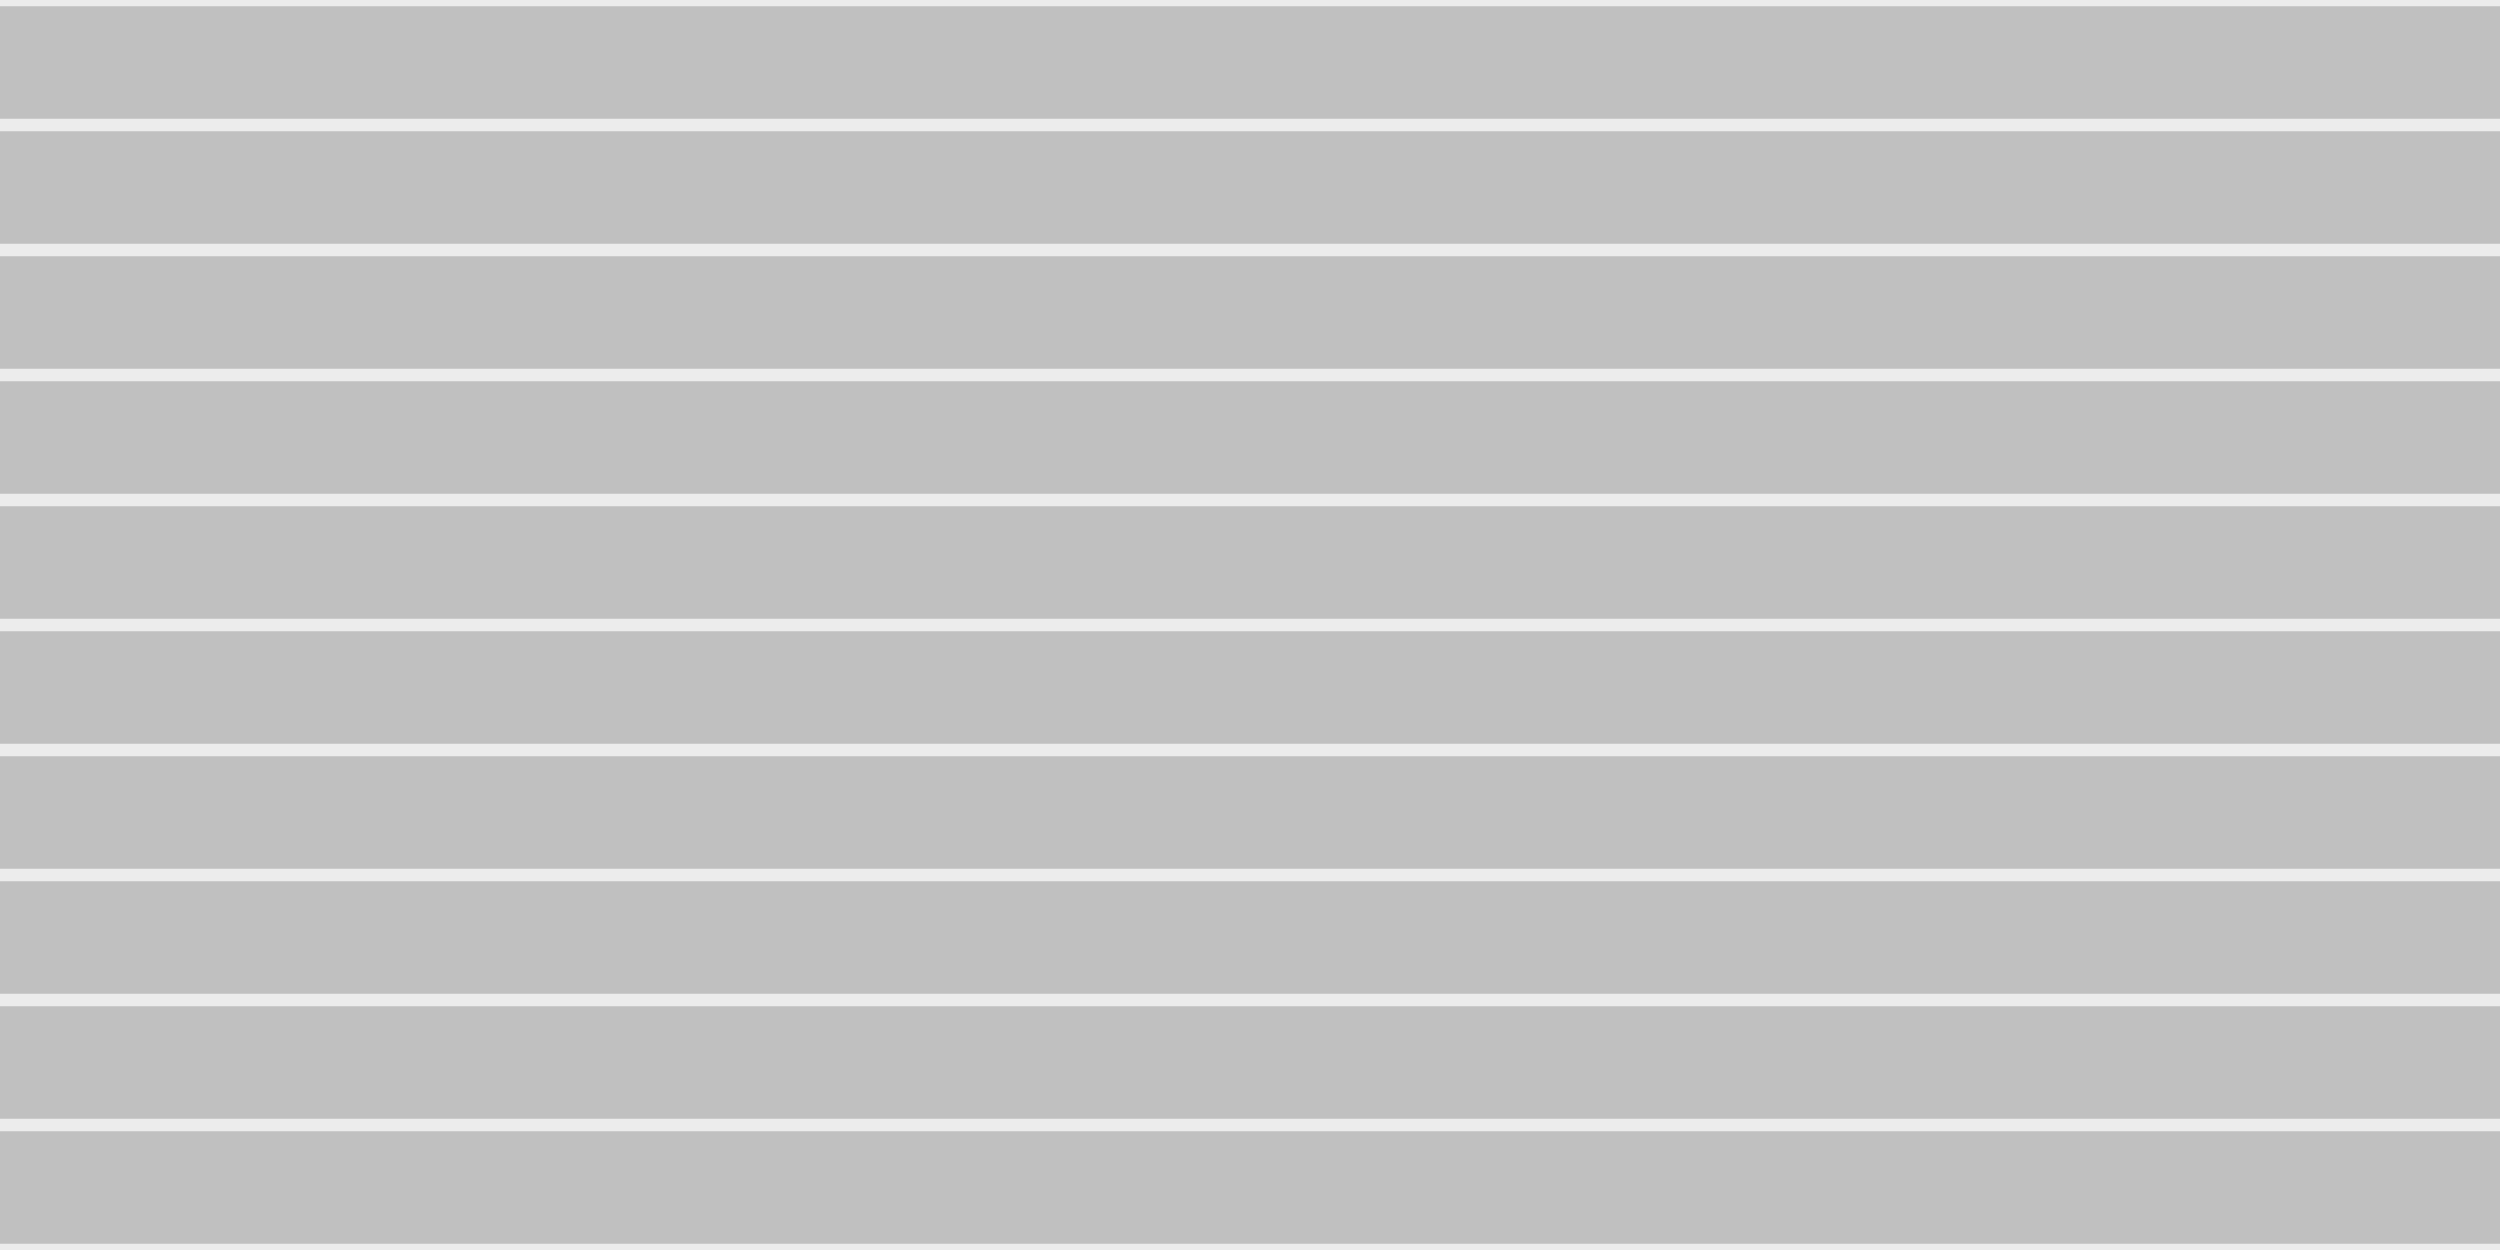
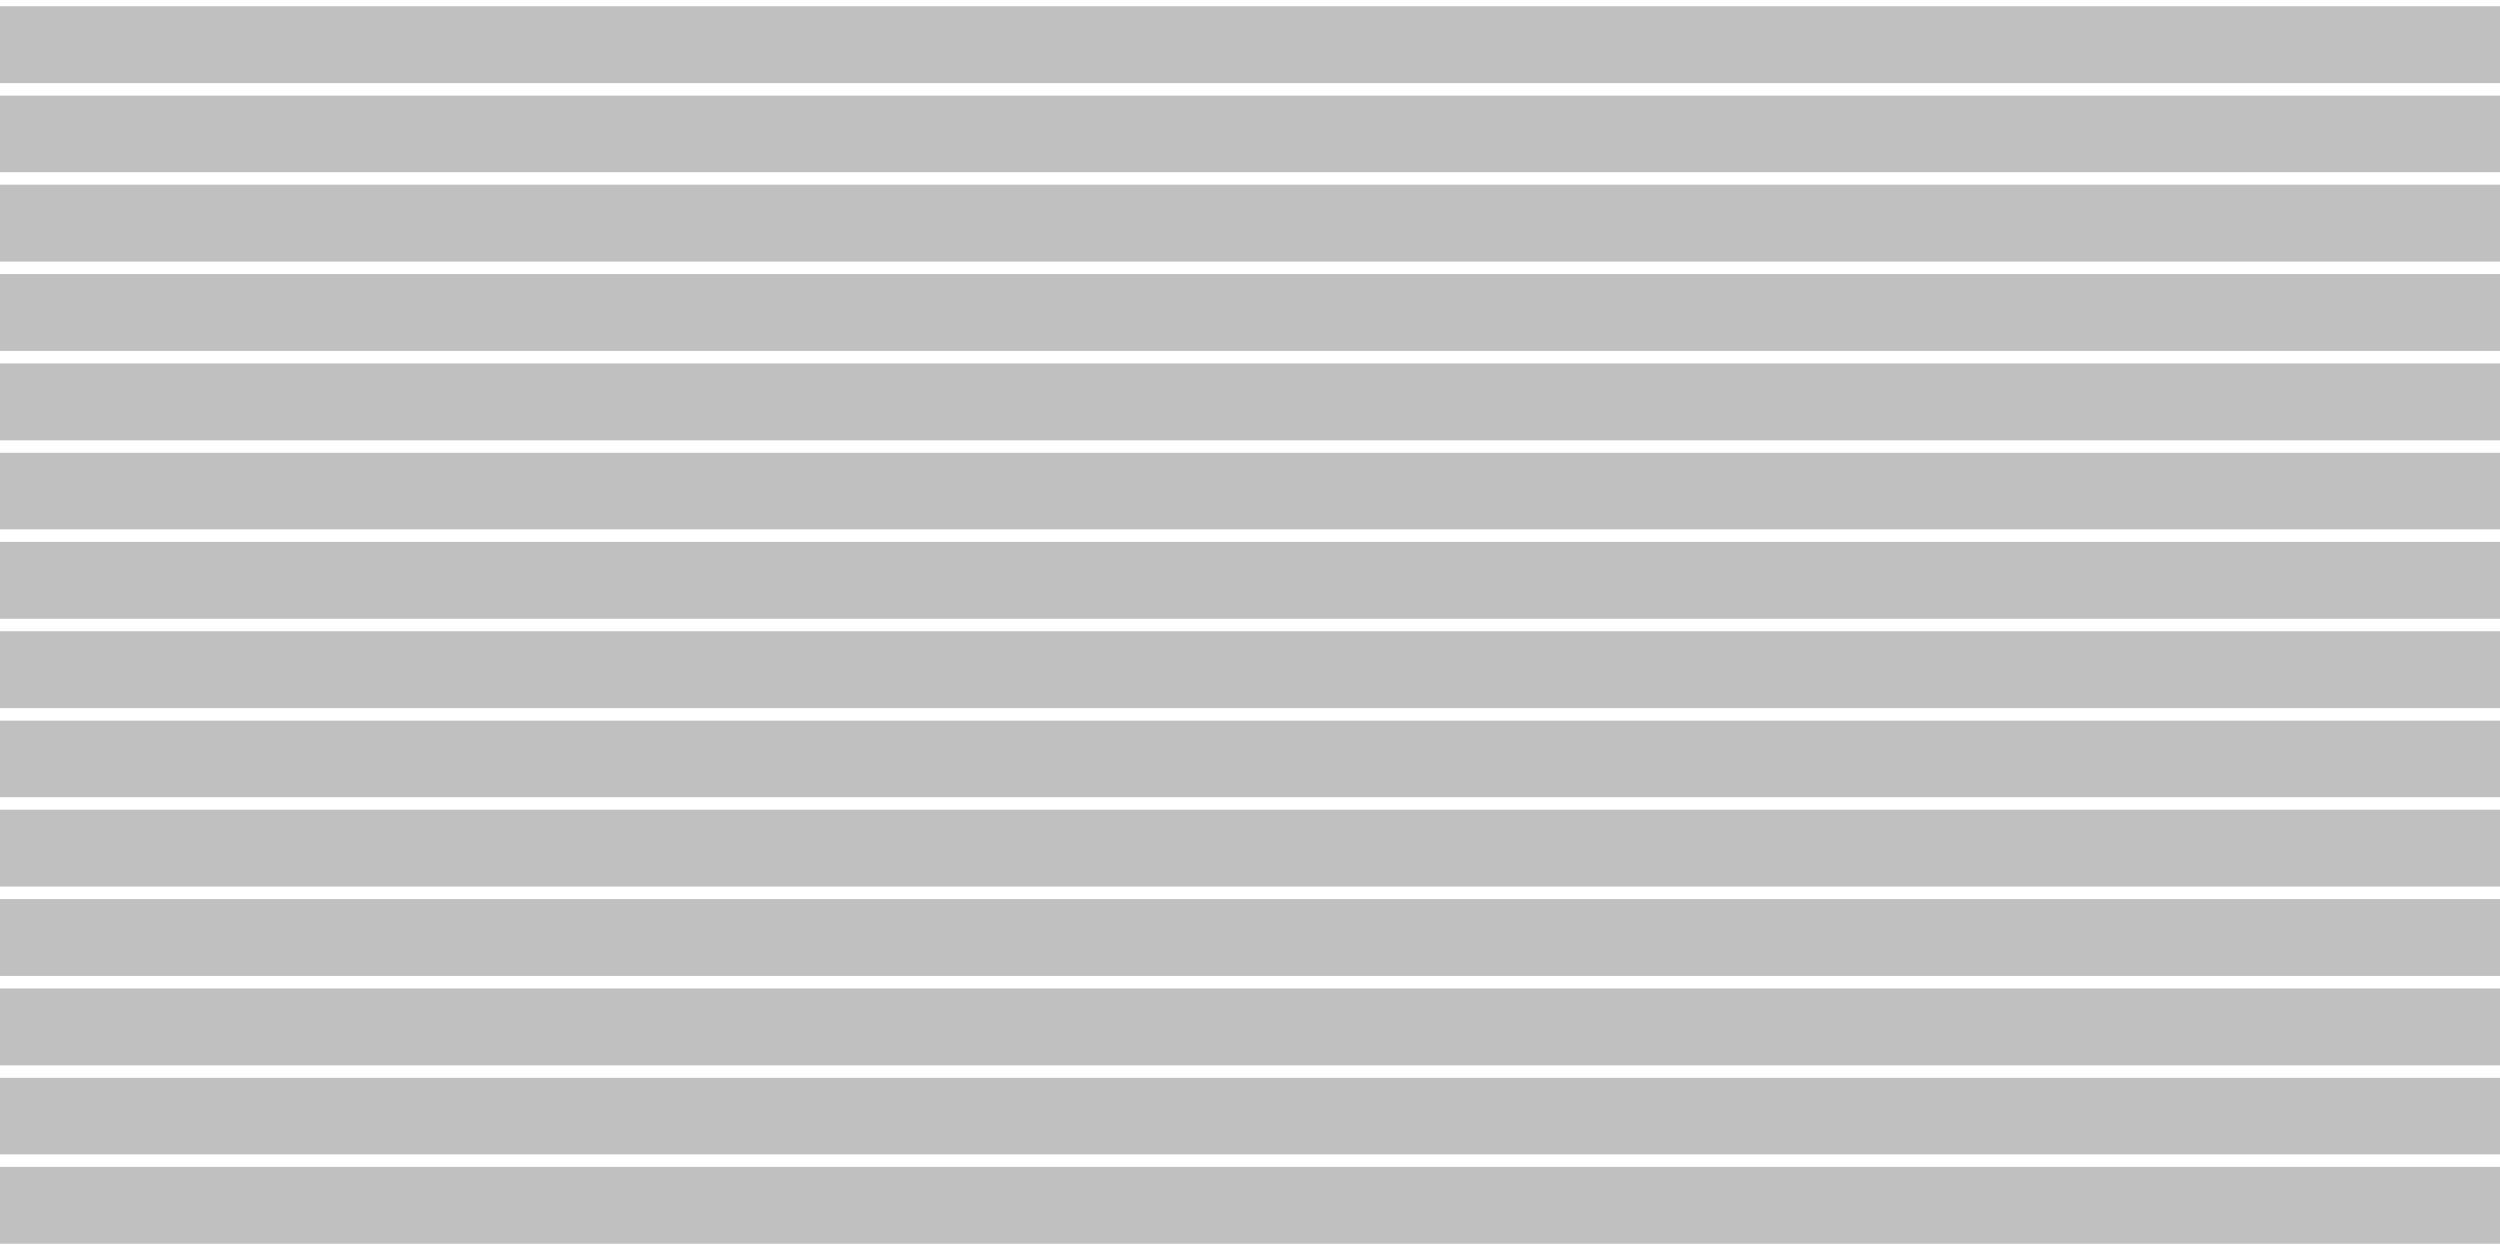
<svg xmlns="http://www.w3.org/2000/svg" version="1.1" id="Calque_1" x="0px" y="0px" width="800px" height="400px" viewBox="0 0 800 400" style="enable-background:new 0 0 800 400;" xml:space="preserve">
  <style type="text/css">
	.st0{opacity:0.2;enable-background:new    ;}
	.st1{fill:none;}
- 	.st2{fill:none;stroke:RGBA(255,255,255,0.7);stroke-width:4;stroke-miterlimit:10;enable-background:new    ;}
+ 	.st2{fill:none;stroke:#FFFFFF;stroke-width:4;stroke-miterlimit:10;enable-background:new    ;}
</style>
  <rect id="SEA" x="-1" y="-1" class="st0" width="802" height="402" />
  <line class="st1" x1="1" y1="0" x2="1" y2="400" />
  <line class="st2" x1="-73.9" y1="0" x2="875" y2="0" />
-   <line class="st2" x1="-73.9" y1="40" x2="875" y2="40" />
-   <line class="st2" x1="-73.9" y1="80" x2="875" y2="80" />
-   <line class="st2" x1="-73.9" y1="120" x2="875" y2="120" />
-   <line class="st2" x1="-73.9" y1="160" x2="875" y2="160" />
+   <line class="st2" x1="-73.9" y1="28.6" x2="875" y2="28.6" />
+   <line class="st2" x1="-73.9" y1="57.1" x2="875" y2="57.1" />
+   <line class="st2" x1="-73.9" y1="85.7" x2="875" y2="85.7" />
+   <line class="st2" x1="-73.9" y1="114.3" x2="875" y2="114.3" />
+   <line class="st2" x1="-73.9" y1="142.9" x2="875" y2="142.9" />
+   <line class="st2" x1="-73.9" y1="171.4" x2="875" y2="171.4" />
  <line class="st2" x1="-73.9" y1="200" x2="875" y2="200" />
-   <line class="st2" x1="-73.9" y1="240" x2="875" y2="240" />
-   <line class="st2" x1="-73.9" y1="280" x2="875" y2="280" />
-   <line class="st2" x1="-73.9" y1="320" x2="875" y2="320" />
-   <line class="st2" x1="-73.9" y1="360" x2="875" y2="360" />
+   <line class="st2" x1="-73.9" y1="228.6" x2="875" y2="228.6" />
+   <line class="st2" x1="-73.9" y1="257.1" x2="875" y2="257.1" />
+   <line class="st2" x1="-73.9" y1="285.7" x2="875" y2="285.7" />
+   <line class="st2" x1="-73.9" y1="314.3" x2="875" y2="314.3" />
+   <line class="st2" x1="-73.9" y1="371.4" x2="875" y2="371.4" />
+   <line class="st2" x1="-73.9" y1="342.9" x2="875" y2="342.9" />
  <line class="st2" x1="-73.9" y1="400" x2="875" y2="400" />
</svg>
